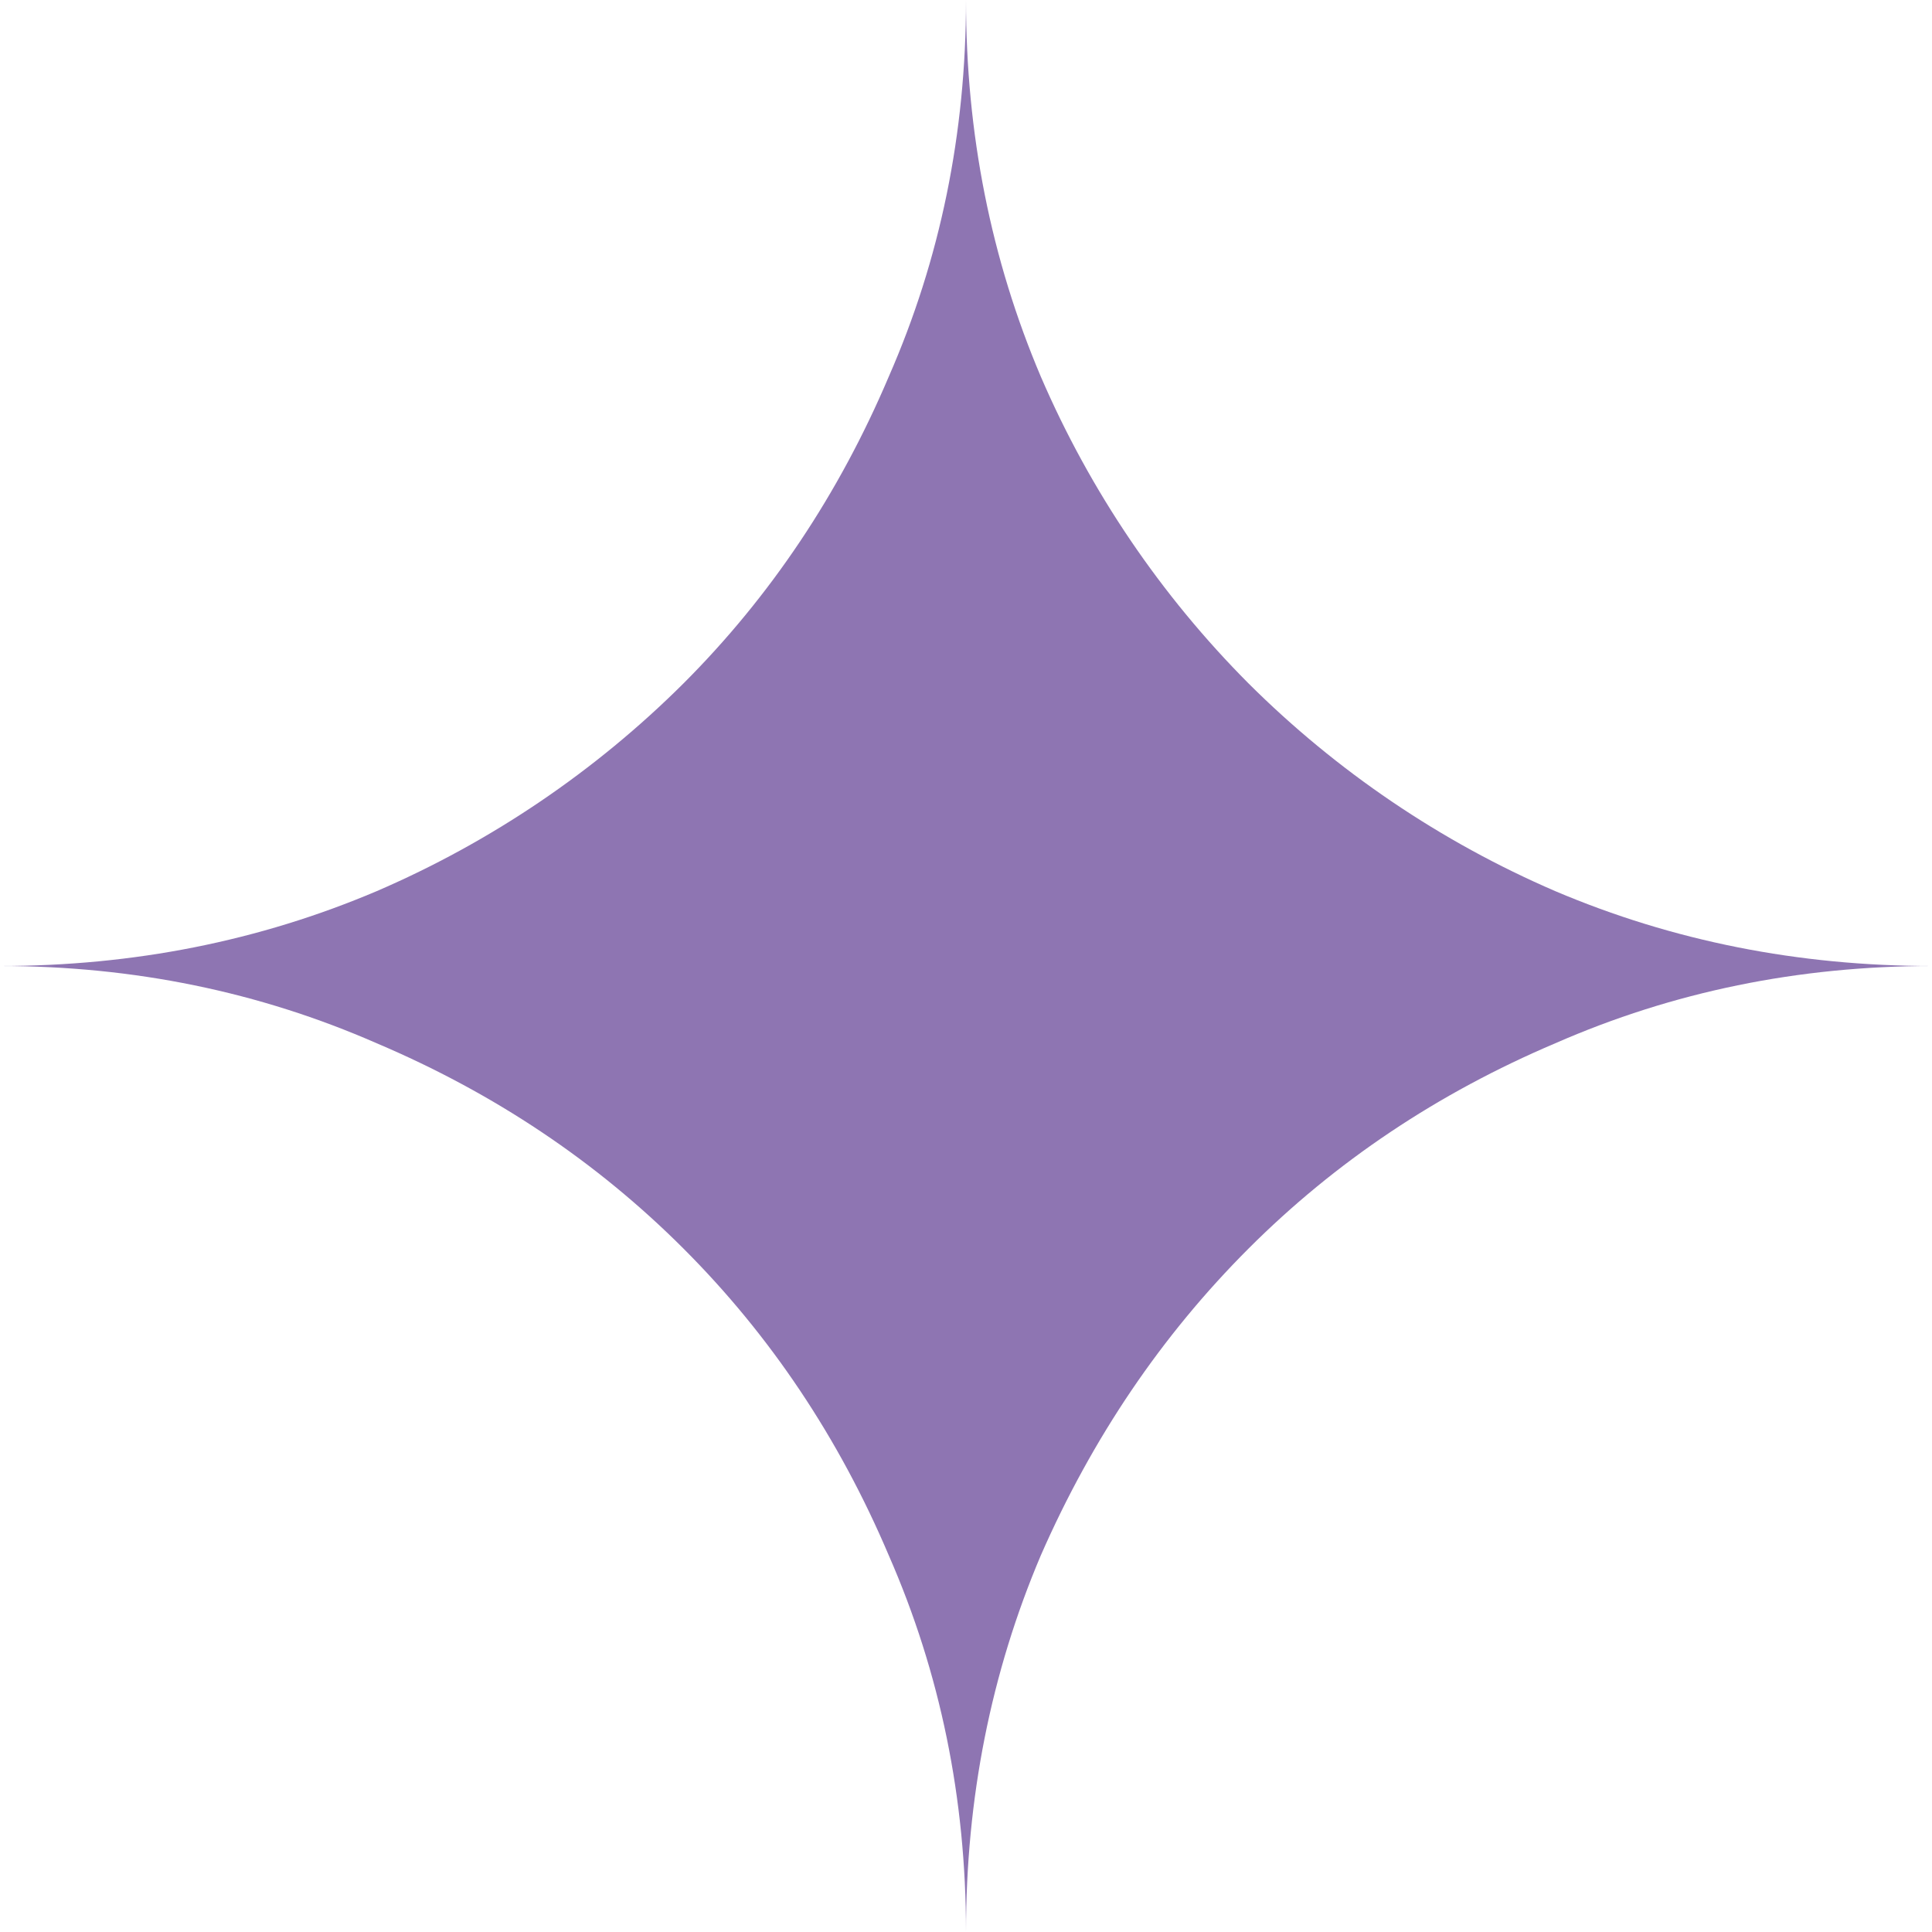
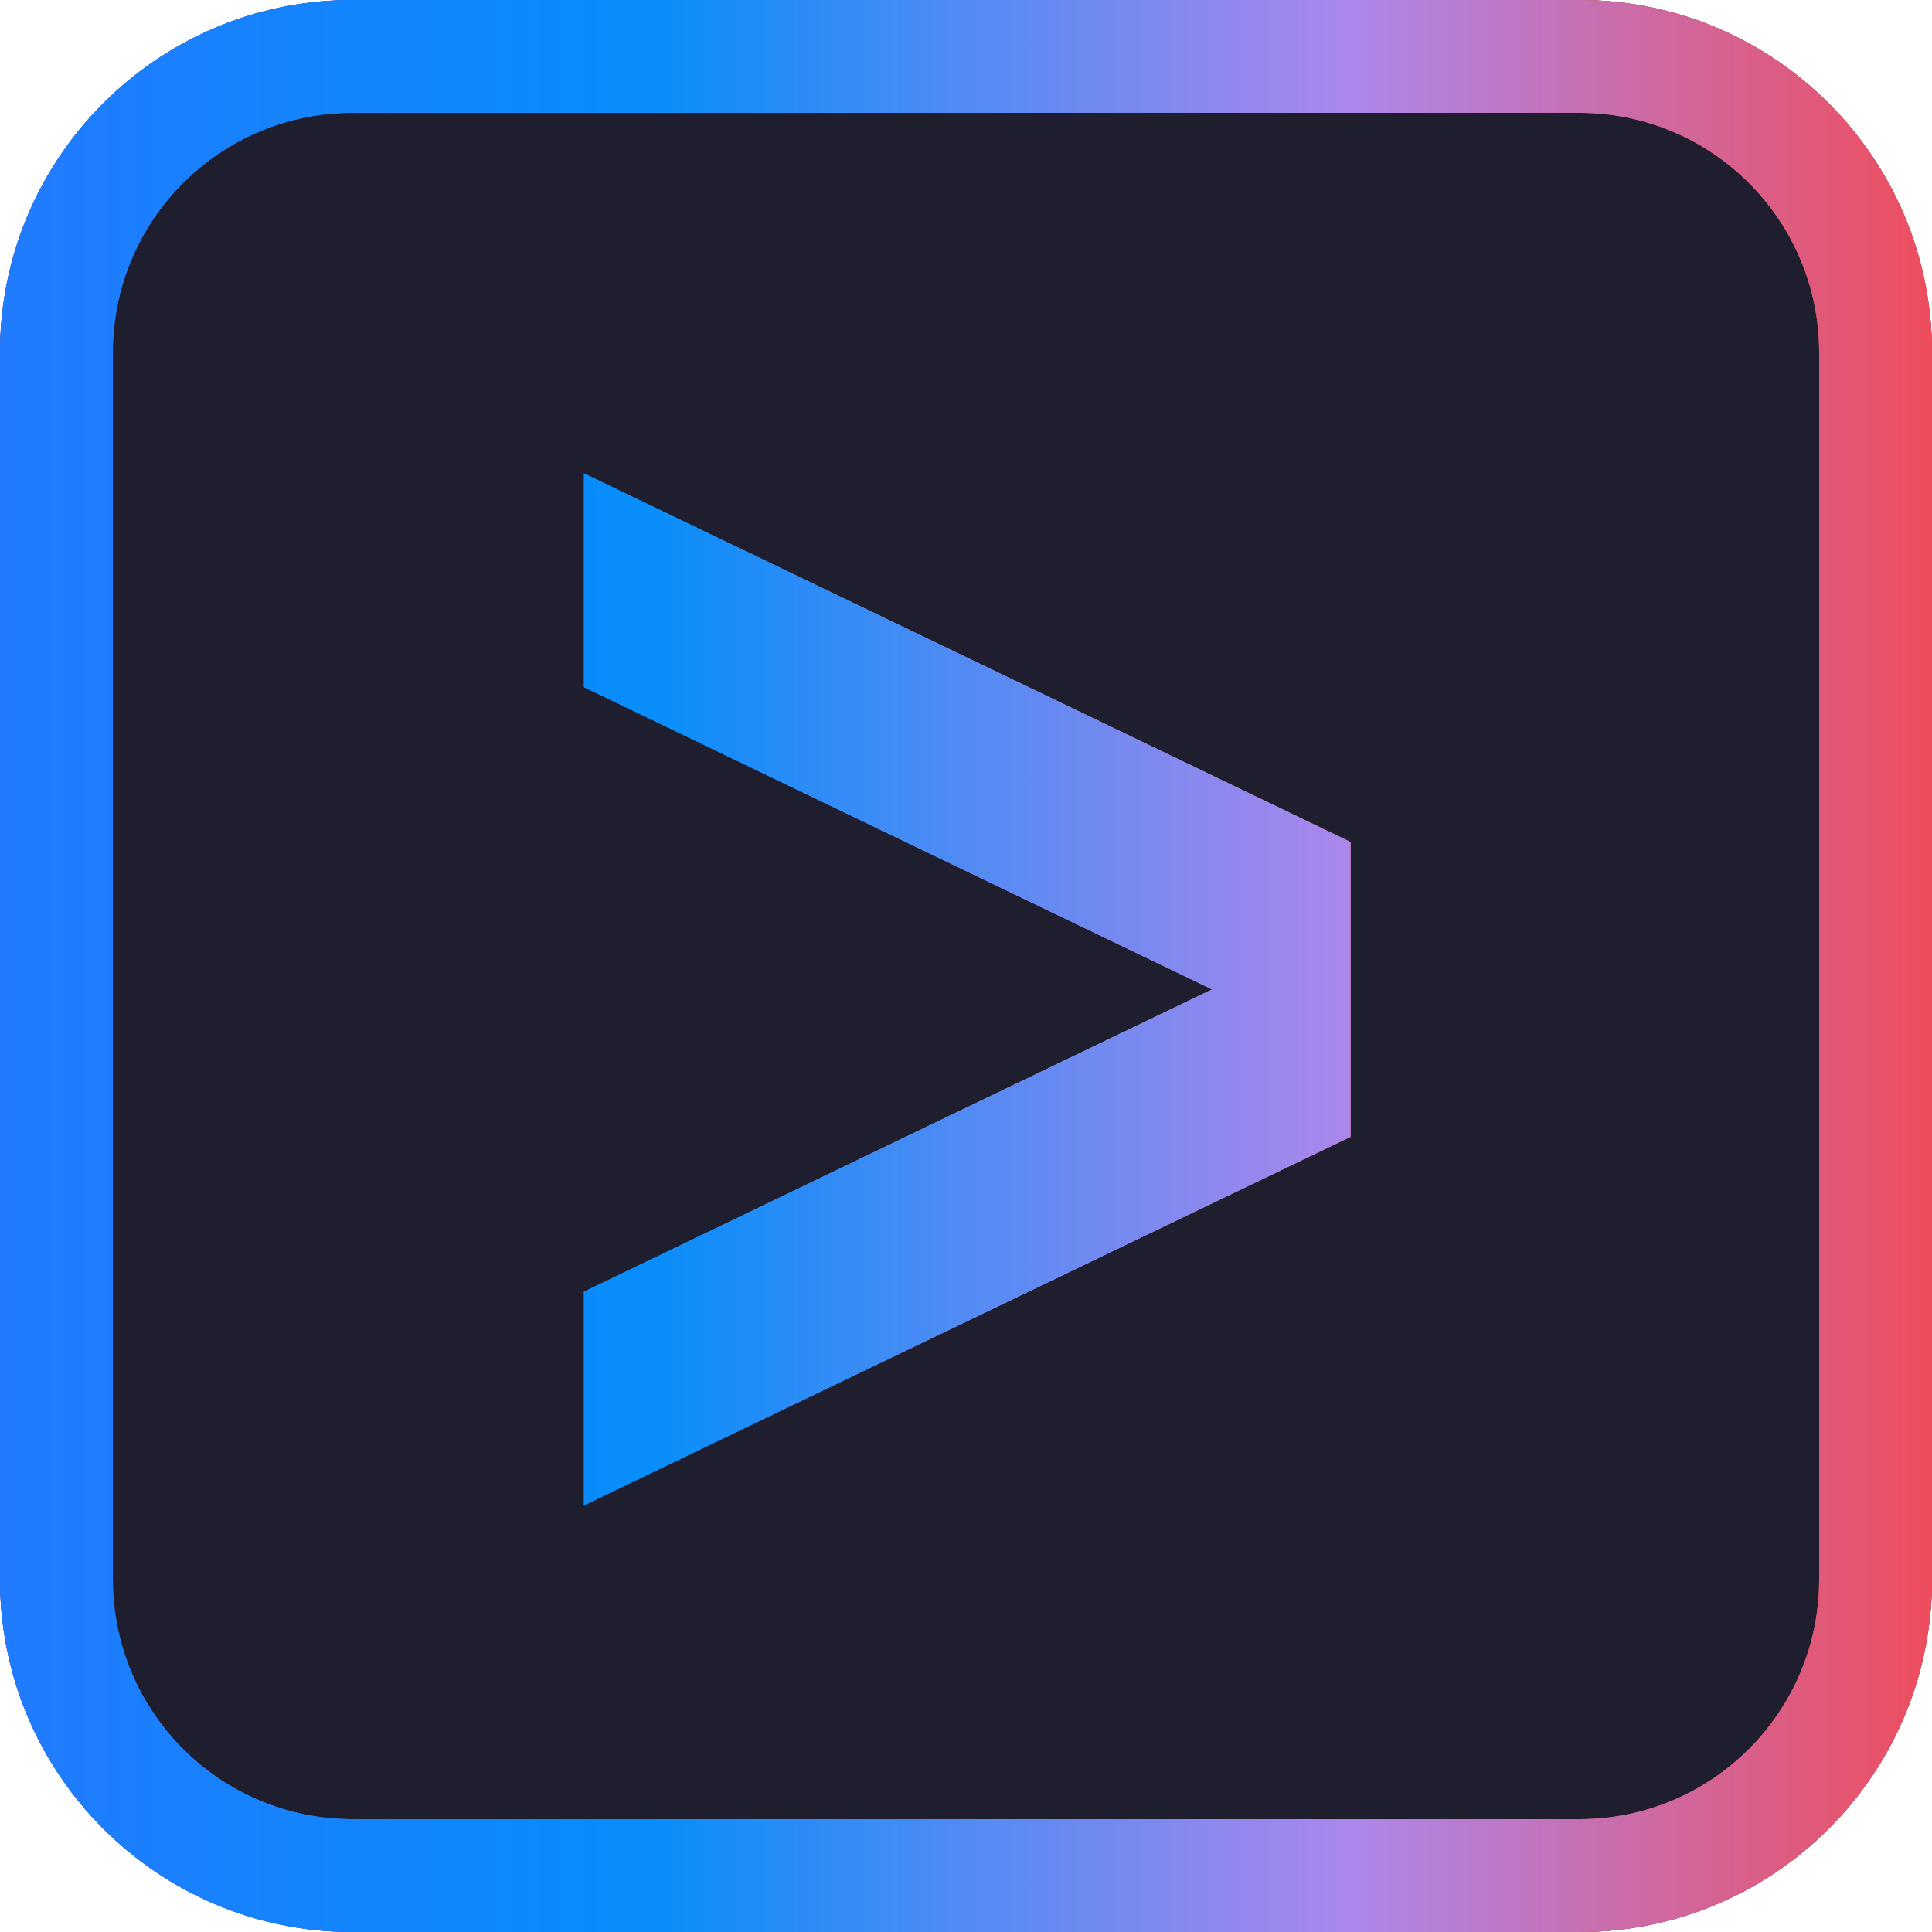
- <svg xmlns="http://www.w3.org/2000/svg" fill="#8E75B2" role="img" viewBox="0 0 24 24">
-   <path d="M11.04 19.32Q12 21.51 12 24q0-2.49.93-4.68.96-2.19 2.58-3.81t3.81-2.55Q21.51 12 24 12q-2.49 0-4.68-.93a12.3 12.3 0 0 1-3.81-2.58 12.3 12.3 0 0 1-2.58-3.81Q12 2.49 12 0q0 2.49-.96 4.68-.93 2.19-2.55 3.81a12.3 12.3 0 0 1-3.81 2.58Q2.49 12 0 12q2.49 0 4.68.96 2.19.93 3.81 2.55t2.55 3.81" />
+ <svg xmlns="http://www.w3.org/2000/svg" role="img" viewBox="0 0 512 512" fill="none">
+   <defs>
+     <linearGradient id="gemini-mark" x1="119.591" y1="257.869" x2="393.343" y2="257.869" gradientUnits="userSpaceOnUse">
+       <stop offset=".02" stop-color="#406AFB" />
+       <stop offset=".227" stop-color="#078EFB" />
+       <stop offset=".419" stop-color="#939AFF" />
+       <stop offset=".585" stop-color="#D698FC" />
+       <stop offset=".774" stop-color="#FA6178" />
+       <stop offset=".979" stop-color="#F2554F" />
+     </linearGradient>
+     <linearGradient id="gemini-frame" x1="0" y1="257.869" x2="512" y2="257.869" gradientUnits="userSpaceOnUse">
+       <stop stop-color="#217BFE" />
+       <stop offset=".335" stop-color="#078EFB" />
+       <stop offset=".7" stop-color="#AC87EB" />
+       <stop offset="1" stop-color="#EE4D5D" />
+     </linearGradient>
+   </defs>
+   <rect width="512" height="512" rx="93.431" fill="#1E1E2E" />
+   <path d="M419.776.008C470.82.655 512 42.233 512 93.43v325.142l-.008 1.204C511.344 470.82 469.768 512 418.572 512H93.43C41.83 512 .001 470.168 0 418.572V93.43C0 42.233 41.179.655 92.223.008L93.43 0h325.142l1.204.008ZM93.43 29.898c-35.087.001-63.531 28.444-63.531 63.532v325.142c.001 35.084 28.444 63.528 63.531 63.528h325.142c35.084 0 63.528-28.444 63.528-63.528V93.43c0-35.088-28.444-63.531-63.528-63.532H93.43Zm264.496 193.231v78.145l-203.172 97.675v-56.652l166.445-80.098-166.445-80.093v-56.653l203.172 97.676Z" fill="url(#gemini-mark)" />
+   <path d="M419.776.008C470.82.655 512 42.233 512 93.43v325.142l-.008 1.204C511.344 470.82 469.768 512 418.572 512H93.43C41.83 512 .001 470.168 0 418.572V93.43C0 42.233 41.179.655 92.223.008L93.43 0h325.142l1.204.008ZM93.43 29.898c-35.087.001-63.531 28.444-63.531 63.532v325.142c.001 35.084 28.444 63.528 63.531 63.528h325.142c35.084 0 63.528-28.444 63.528-63.528V93.43c0-35.088-28.444-63.531-63.528-63.532H93.43Zm264.496 193.231v78.145l-203.172 97.675v-56.652l166.445-80.098-166.445-80.093v-56.653l203.172 97.676Z" fill="url(#gemini-frame)" />
</svg>
